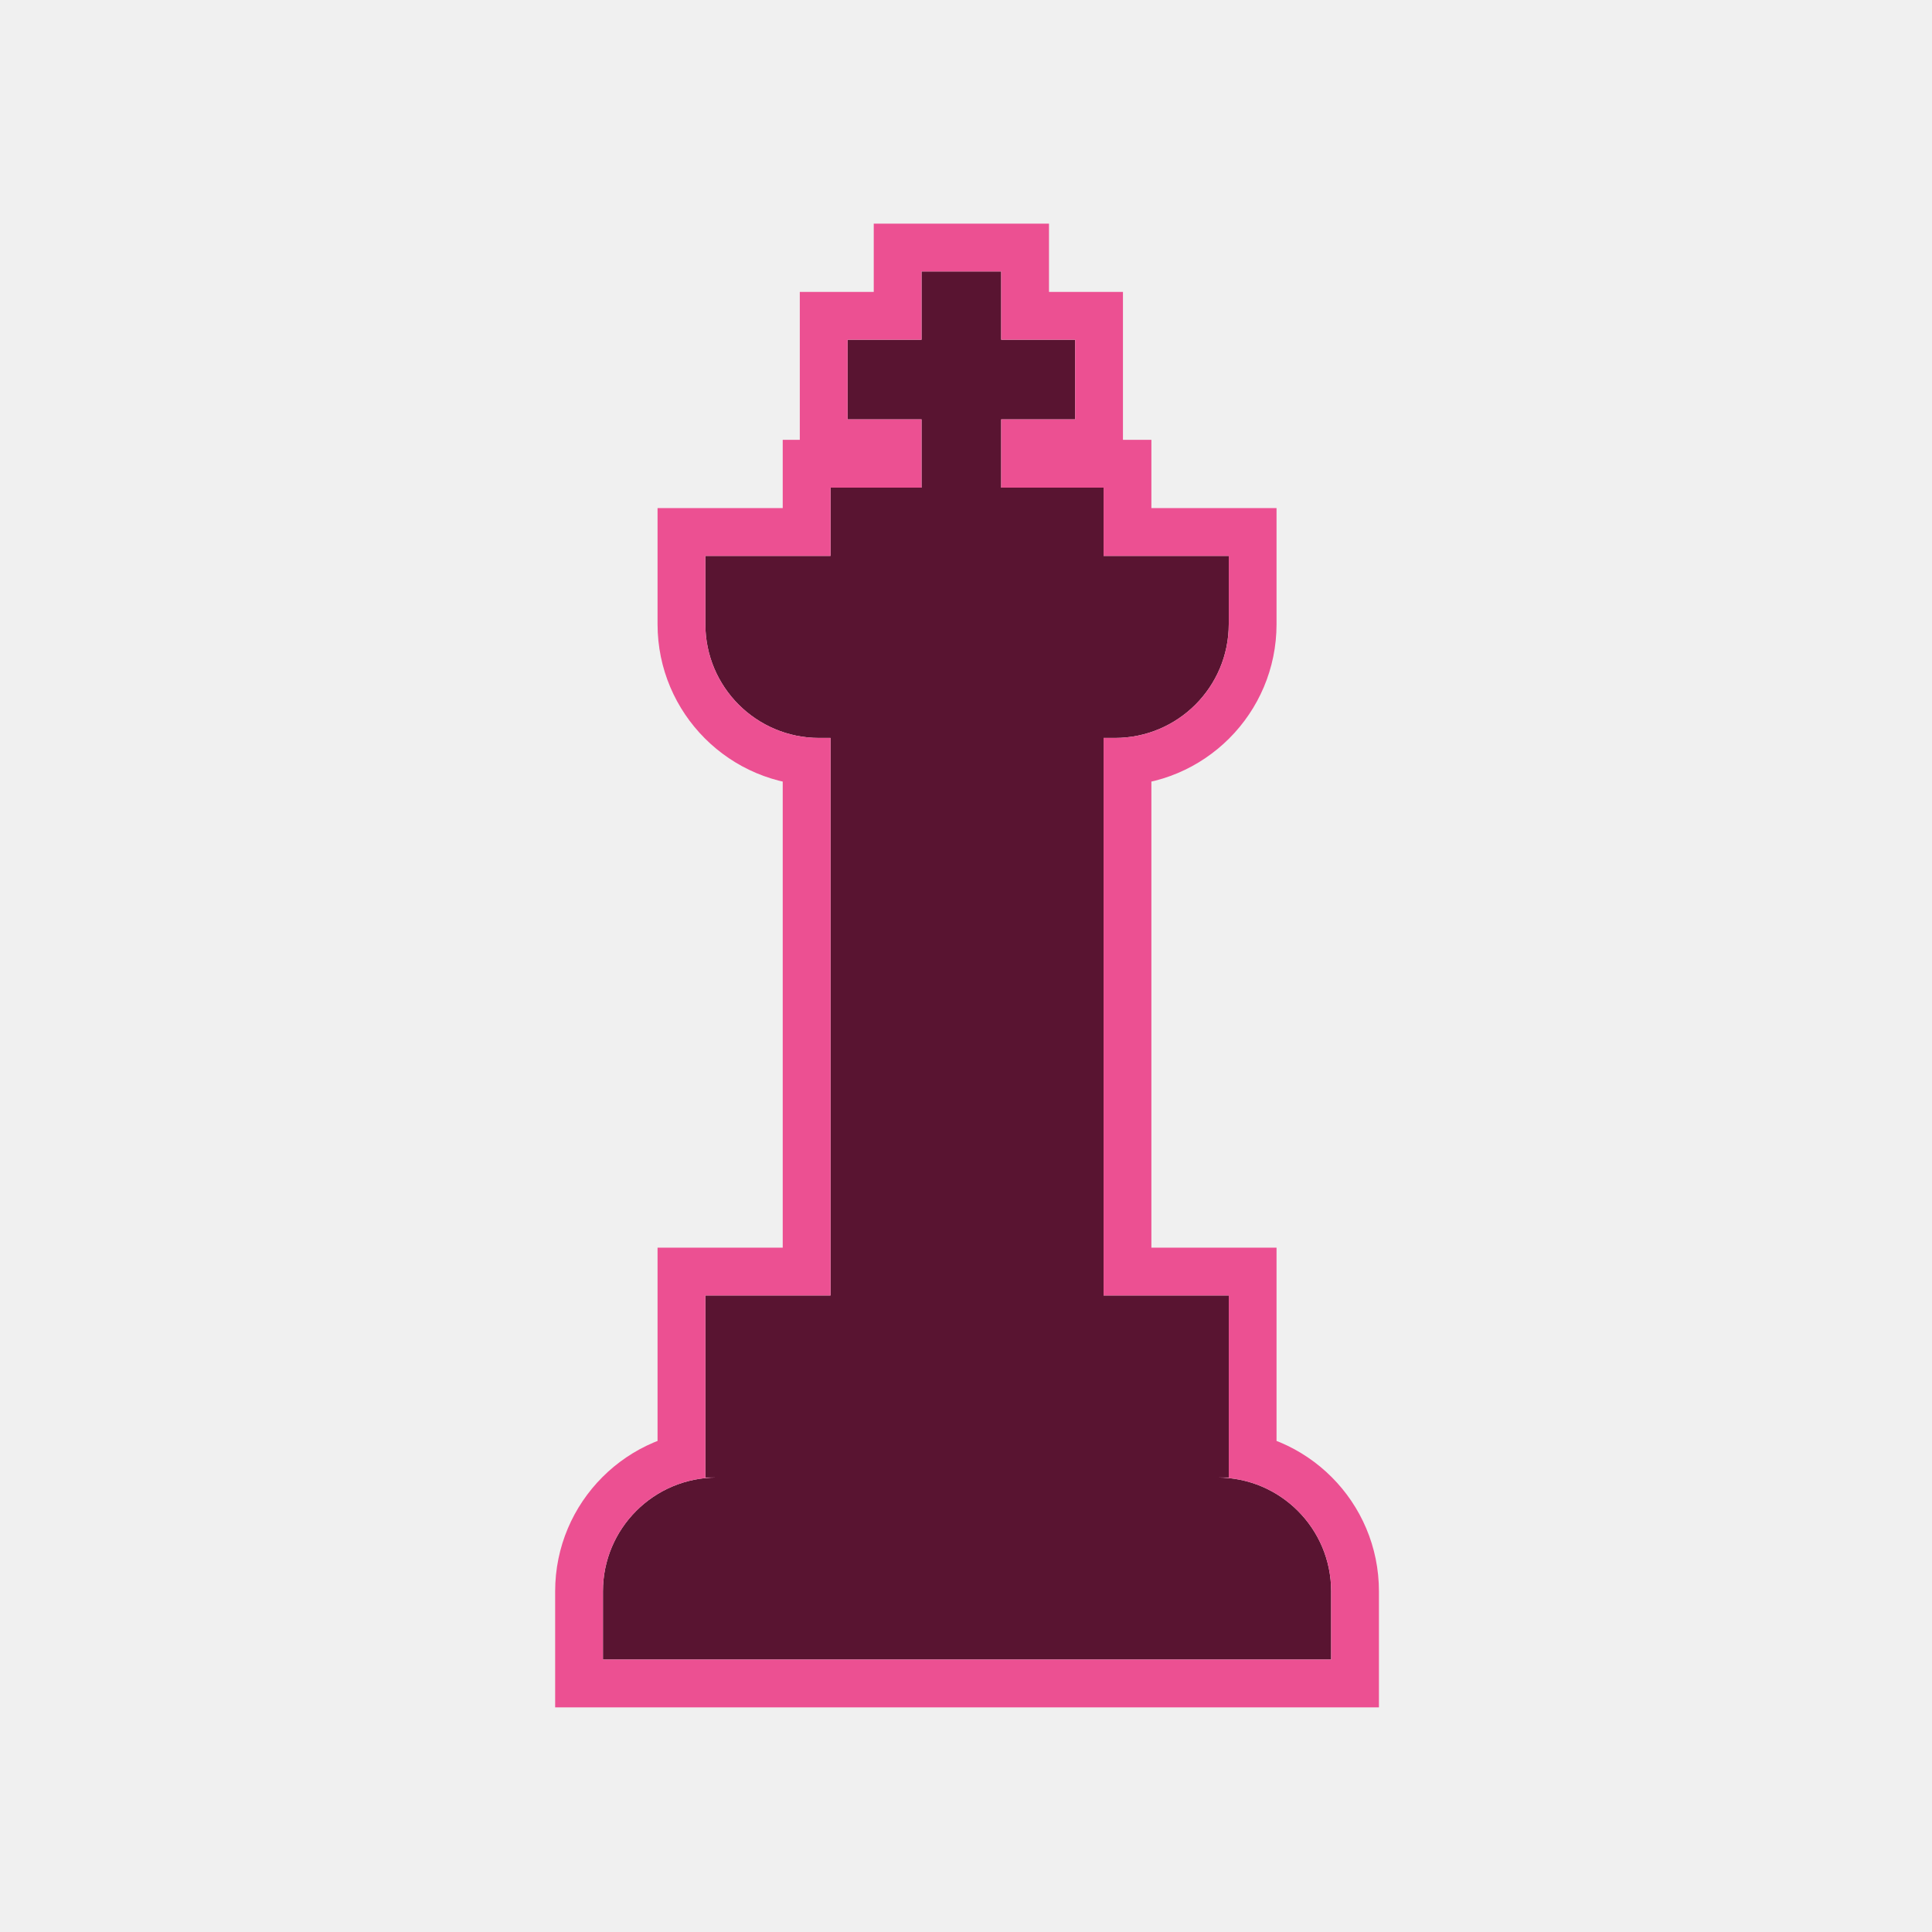
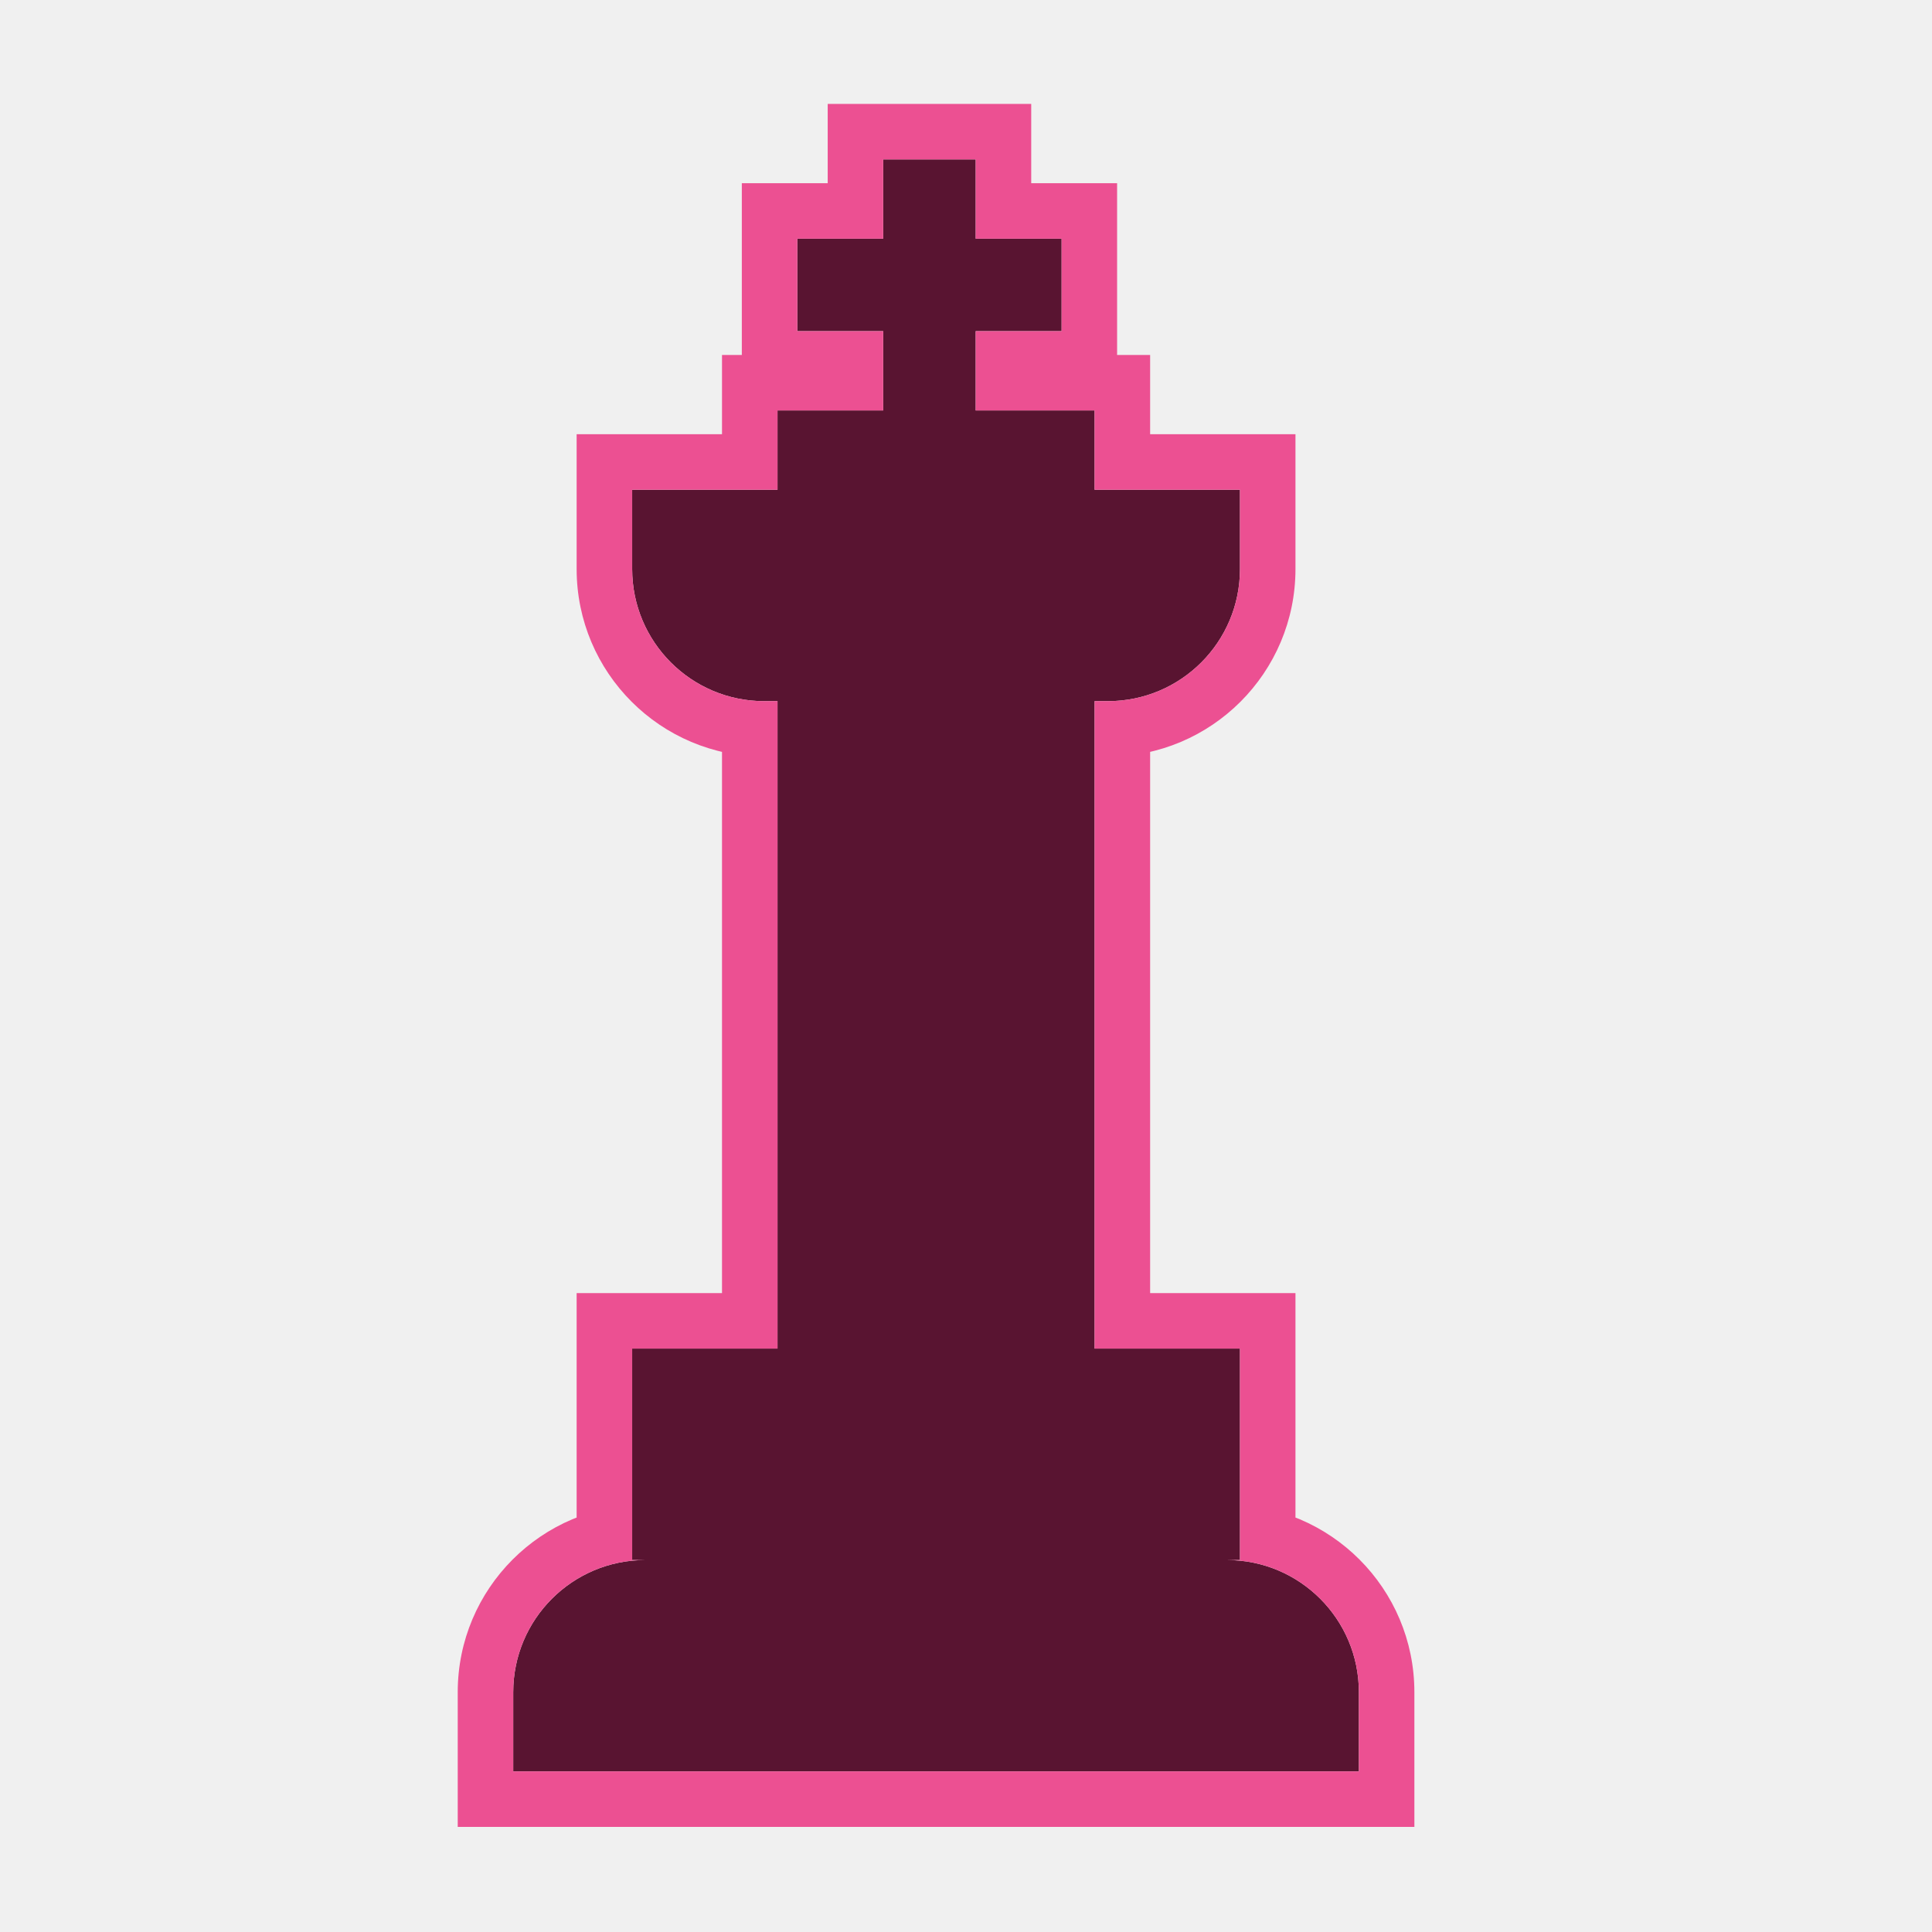
- <svg xmlns="http://www.w3.org/2000/svg" width="72" height="72" viewBox="0 0 72 72" fill="none">
+ <svg xmlns="http://www.w3.org/2000/svg" width="62" height="62" viewBox="6 5 62 62" fill="none">
  <mask id="path-1-outside-1" maskUnits="userSpaceOnUse" x="20.47" y="8.116" width="31" height="56" fill="black">
    <rect fill="white" x="20.47" y="8.116" width="31" height="56" />
    <path fill-rule="evenodd" clip-rule="evenodd" d="M37.311 15.628V18.172H41.127V20.717H45.792V23.261C45.792 25.603 43.893 27.501 41.552 27.501H41.127V48.278H45.792V55.063H45.374C47.713 55.066 49.608 56.963 49.608 59.303V61.847H22.47V59.303C22.47 56.963 24.366 55.066 26.705 55.063H26.287V48.278H30.951V27.501H30.527C28.185 27.501 26.287 25.603 26.287 23.261V20.717H30.951V18.172H34.343V15.628L31.587 15.628V12.66L34.343 12.66V10.116L37.311 10.116V12.66L40.068 12.66V15.628L37.311 15.628Z" />
  </mask>
  <path fill-rule="evenodd" clip-rule="evenodd" d="M37.311 15.628V18.172H41.127V20.717H45.792V23.261C45.792 25.603 43.893 27.501 41.552 27.501H41.127V48.278H45.792V55.063H45.374C47.713 55.066 49.608 56.963 49.608 59.303V61.847H22.47V59.303C22.47 56.963 24.366 55.066 26.705 55.063H26.287V48.278H30.951V27.501H30.527C28.185 27.501 26.287 25.603 26.287 23.261V20.717H30.951V18.172H34.343V15.628L31.587 15.628V12.66L34.343 12.66V10.116L37.311 10.116V12.66L40.068 12.66V15.628L37.311 15.628Z" fill="#591431" />
  <path d="M37.311 18.172H35.53V19.954H37.311V18.172ZM37.311 15.628V13.847L35.53 13.847V15.628H37.311ZM41.127 18.172H42.909V16.391H41.127V18.172ZM41.127 20.717H39.346V22.498H41.127V20.717ZM45.792 20.717H47.573V18.935H45.792V20.717ZM41.127 27.501V25.72H39.346V27.501H41.127ZM41.127 48.278H39.346V50.06H41.127V48.278ZM45.792 48.278H47.573V46.497H45.792V48.278ZM45.792 55.063V56.844H47.573V55.063H45.792ZM45.374 55.063V53.282L45.371 56.844L45.374 55.063ZM49.608 61.847V63.628H51.389V61.847H49.608ZM22.47 61.847H20.689V63.628H22.47V61.847ZM26.705 55.063L26.707 56.844L26.705 53.282V55.063ZM26.287 55.063H24.505V56.844H26.287V55.063ZM26.287 48.278V46.497H24.505V48.278H26.287ZM30.951 48.278V50.06H32.732V48.278H30.951ZM30.951 27.501H32.732V25.72H30.951V27.501ZM26.287 23.261H28.068H26.287ZM26.287 20.717V18.935H24.505V20.717H26.287ZM30.951 20.717V22.498H32.732V20.717H30.951ZM30.951 18.172V16.391H29.17V18.172H30.951ZM34.343 18.172V19.954H36.124V18.172H34.343ZM34.343 15.628H36.124V13.847L34.343 13.847V15.628ZM31.587 15.628H29.806V17.41L31.587 17.41L31.587 15.628ZM31.587 12.66V10.879L29.806 10.879V12.66H31.587ZM34.343 12.66L34.343 14.441H36.124V12.66H34.343ZM34.343 10.116V8.335L32.562 8.335V10.116H34.343ZM37.311 10.116H39.093V8.335L37.311 8.335V10.116ZM37.311 12.66H35.53V14.441L37.311 14.441L37.311 12.66ZM40.068 12.66H41.849V10.879L40.068 10.879V12.66ZM40.068 15.628V17.41H41.849V15.628H40.068ZM39.093 18.172V15.628H35.53V18.172H39.093ZM41.127 16.391H37.311V19.954H41.127V16.391ZM42.909 20.717V18.172H39.346V20.717H42.909ZM45.792 18.935H41.127V22.498H45.792V18.935ZM47.573 23.261V20.717H44.011V23.261H47.573ZM41.552 29.282C44.877 29.282 47.573 26.586 47.573 23.261H44.011C44.011 24.619 42.91 25.72 41.552 25.72V29.282ZM41.127 29.282H41.552V25.72H41.127V29.282ZM42.909 48.278V27.501H39.346V48.278H42.909ZM45.792 46.497H41.127V50.06H45.792V46.497ZM47.573 55.063V48.278H44.011V55.063H47.573ZM45.374 56.844H45.792V53.282H45.374V56.844ZM51.389 59.303C51.389 55.98 48.698 53.286 45.376 53.282L45.371 56.844C46.728 56.846 47.827 57.946 47.827 59.303H51.389ZM51.389 61.847V59.303H47.827V61.847H51.389ZM22.47 63.628H49.608V60.066H22.47V63.628ZM20.689 59.303V61.847H24.252V59.303H20.689ZM26.703 53.282C23.381 53.286 20.689 55.98 20.689 59.303H24.252C24.252 57.946 25.351 56.846 26.707 56.844L26.703 53.282ZM26.287 56.844H26.705V53.282H26.287V56.844ZM24.505 48.278V55.063H28.068V48.278H24.505ZM30.951 46.497H26.287V50.06H30.951V46.497ZM29.17 27.501V48.278H32.732V27.501H29.17ZM30.527 29.282H30.951V25.72H30.527V29.282ZM24.505 23.261C24.505 26.586 27.201 29.282 30.527 29.282V25.72C29.169 25.72 28.068 24.619 28.068 23.261H24.505ZM24.505 20.717V23.261H28.068V20.717H24.505ZM30.951 18.935H26.287V22.498H30.951V18.935ZM29.17 18.172V20.717H32.732V18.172H29.17ZM34.343 16.391H30.951V19.954H34.343V16.391ZM32.562 15.628V18.172H36.124V15.628H32.562ZM34.343 13.847L31.587 13.847L31.587 17.41L34.343 17.41L34.343 13.847ZM33.368 15.628V12.66H29.806V15.628H33.368ZM31.587 14.441H34.343L34.343 10.879L31.587 10.879L31.587 14.441ZM32.562 10.116V12.66H36.124V10.116H32.562ZM37.311 8.335L34.343 8.335V11.897L37.311 11.897V8.335ZM39.093 12.66V10.116H35.53V12.66H39.093ZM37.311 14.441H40.068V10.879L37.311 10.879L37.311 14.441ZM38.286 12.66V15.628H41.849V12.66H38.286ZM40.068 13.847L37.311 13.847L37.311 17.41L40.068 17.41V13.847Z" fill="#EC5092" mask="url(#path-1-outside-1)" />
</svg>
